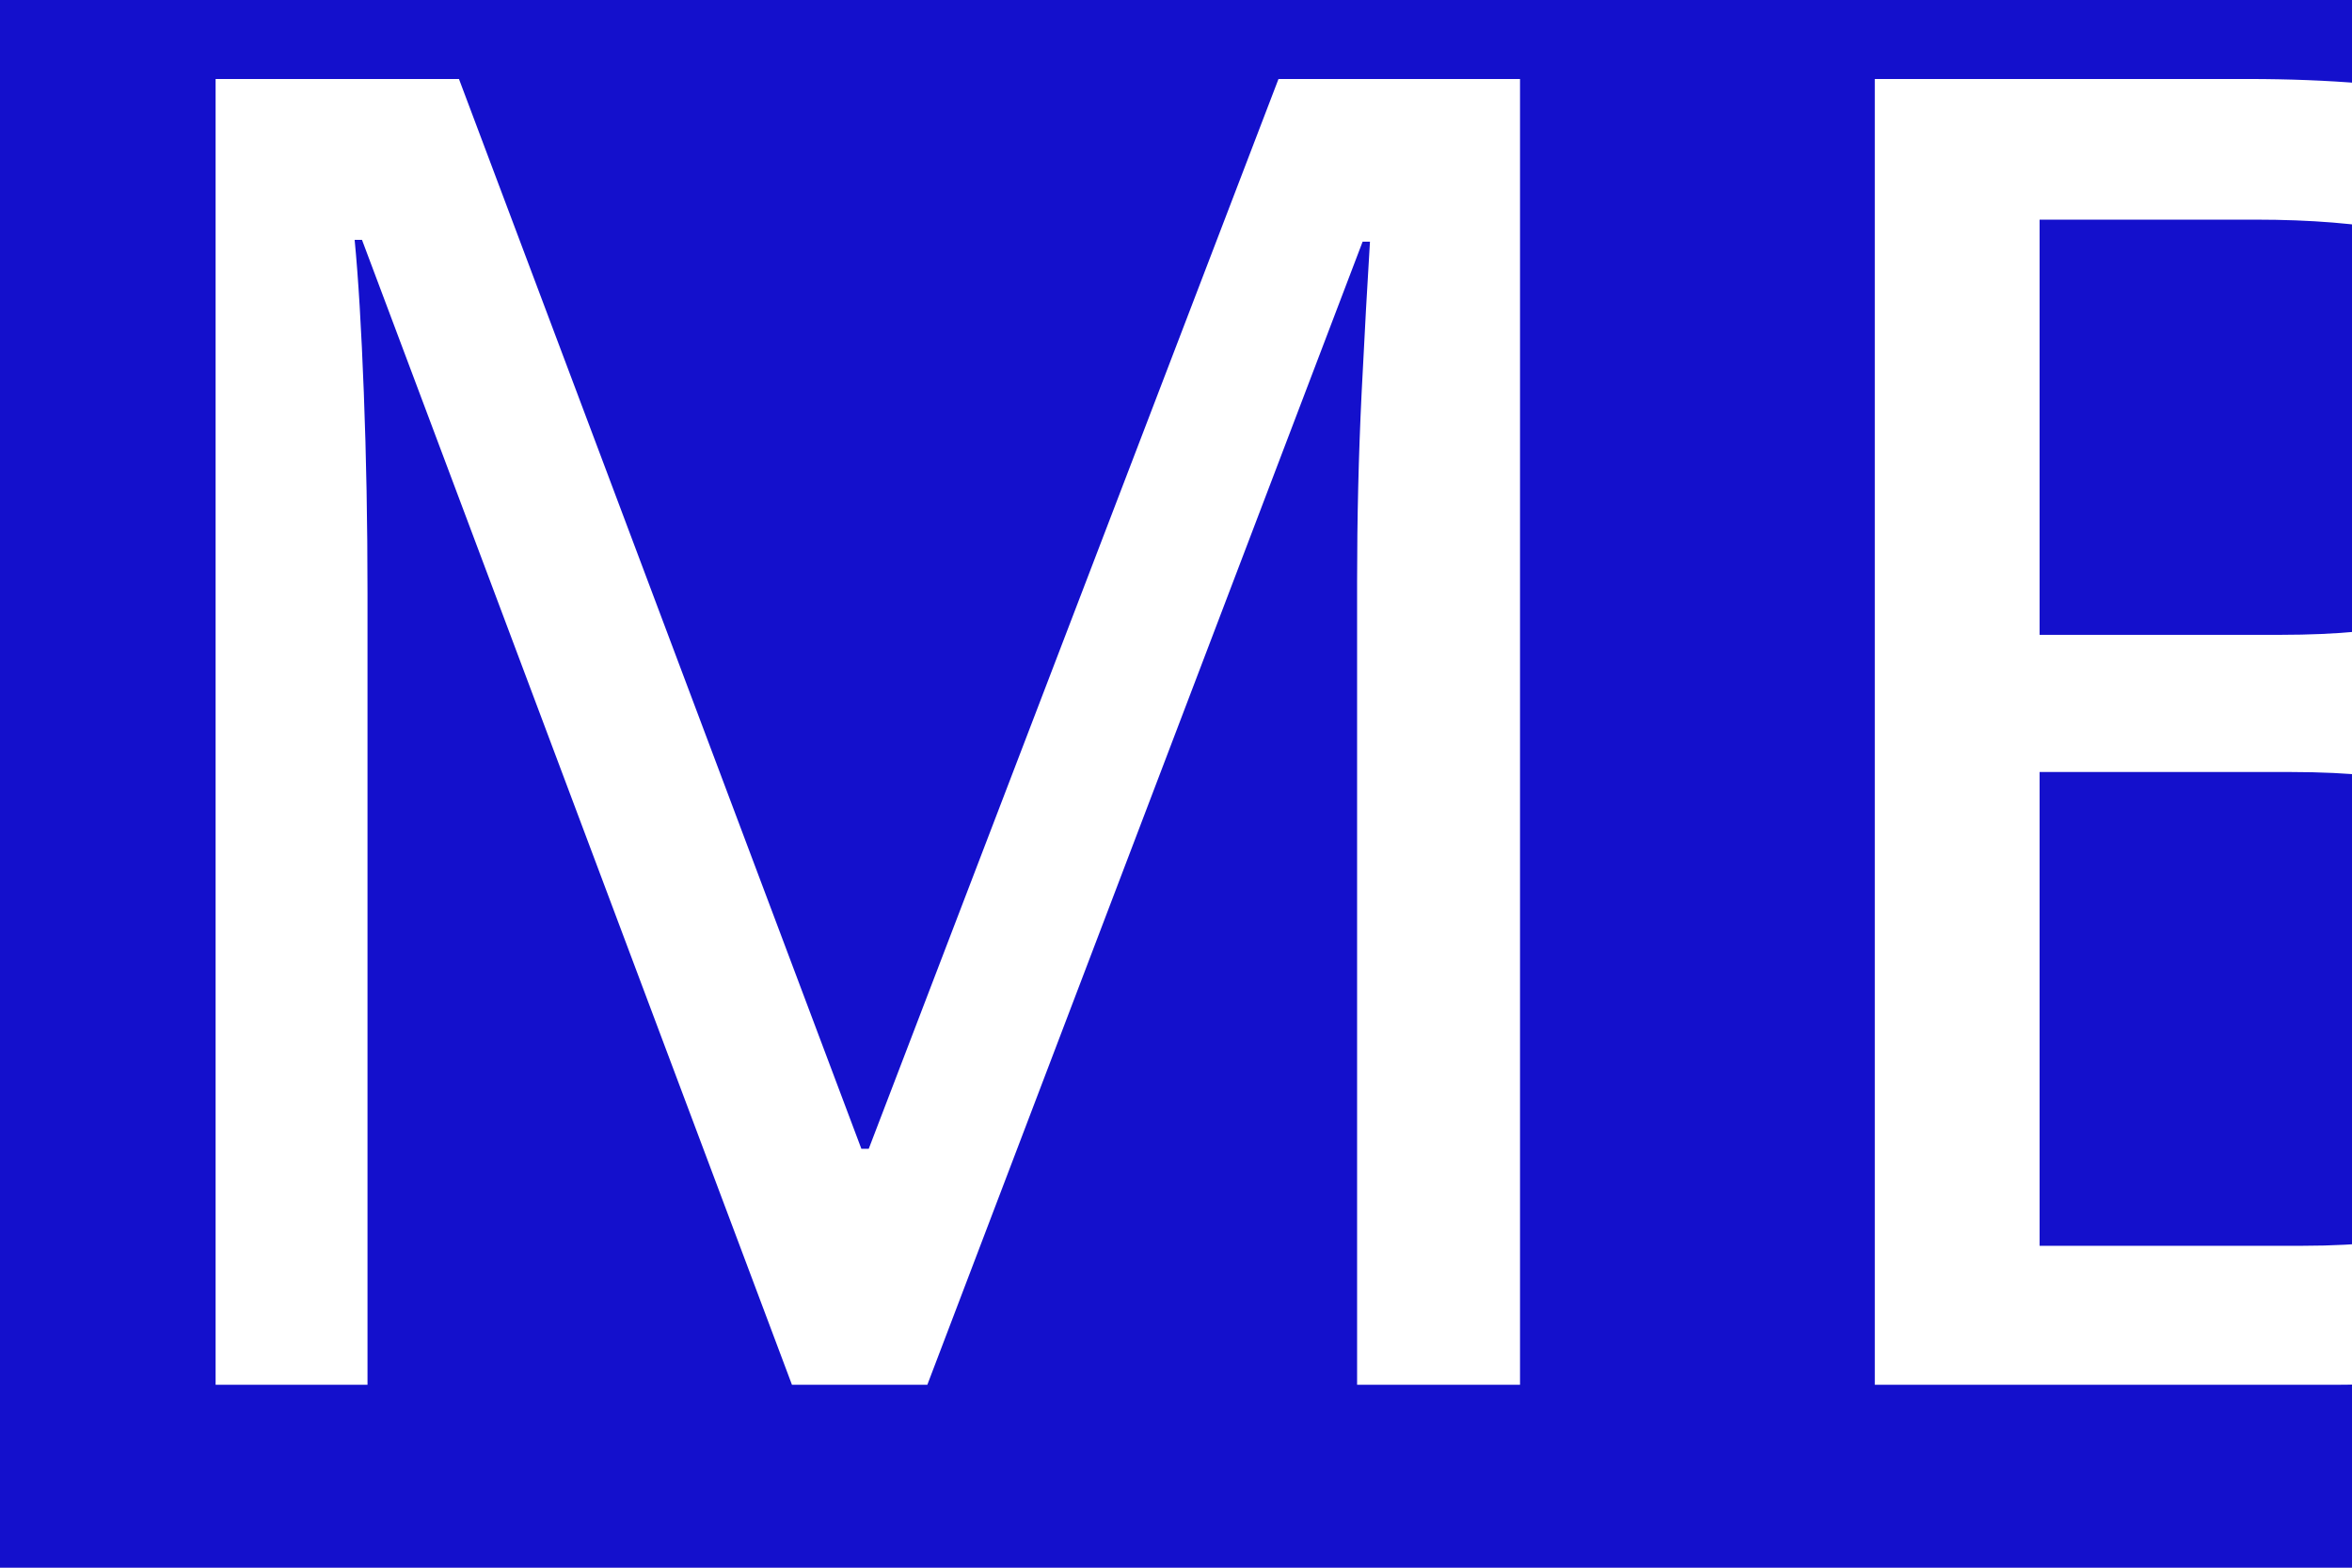
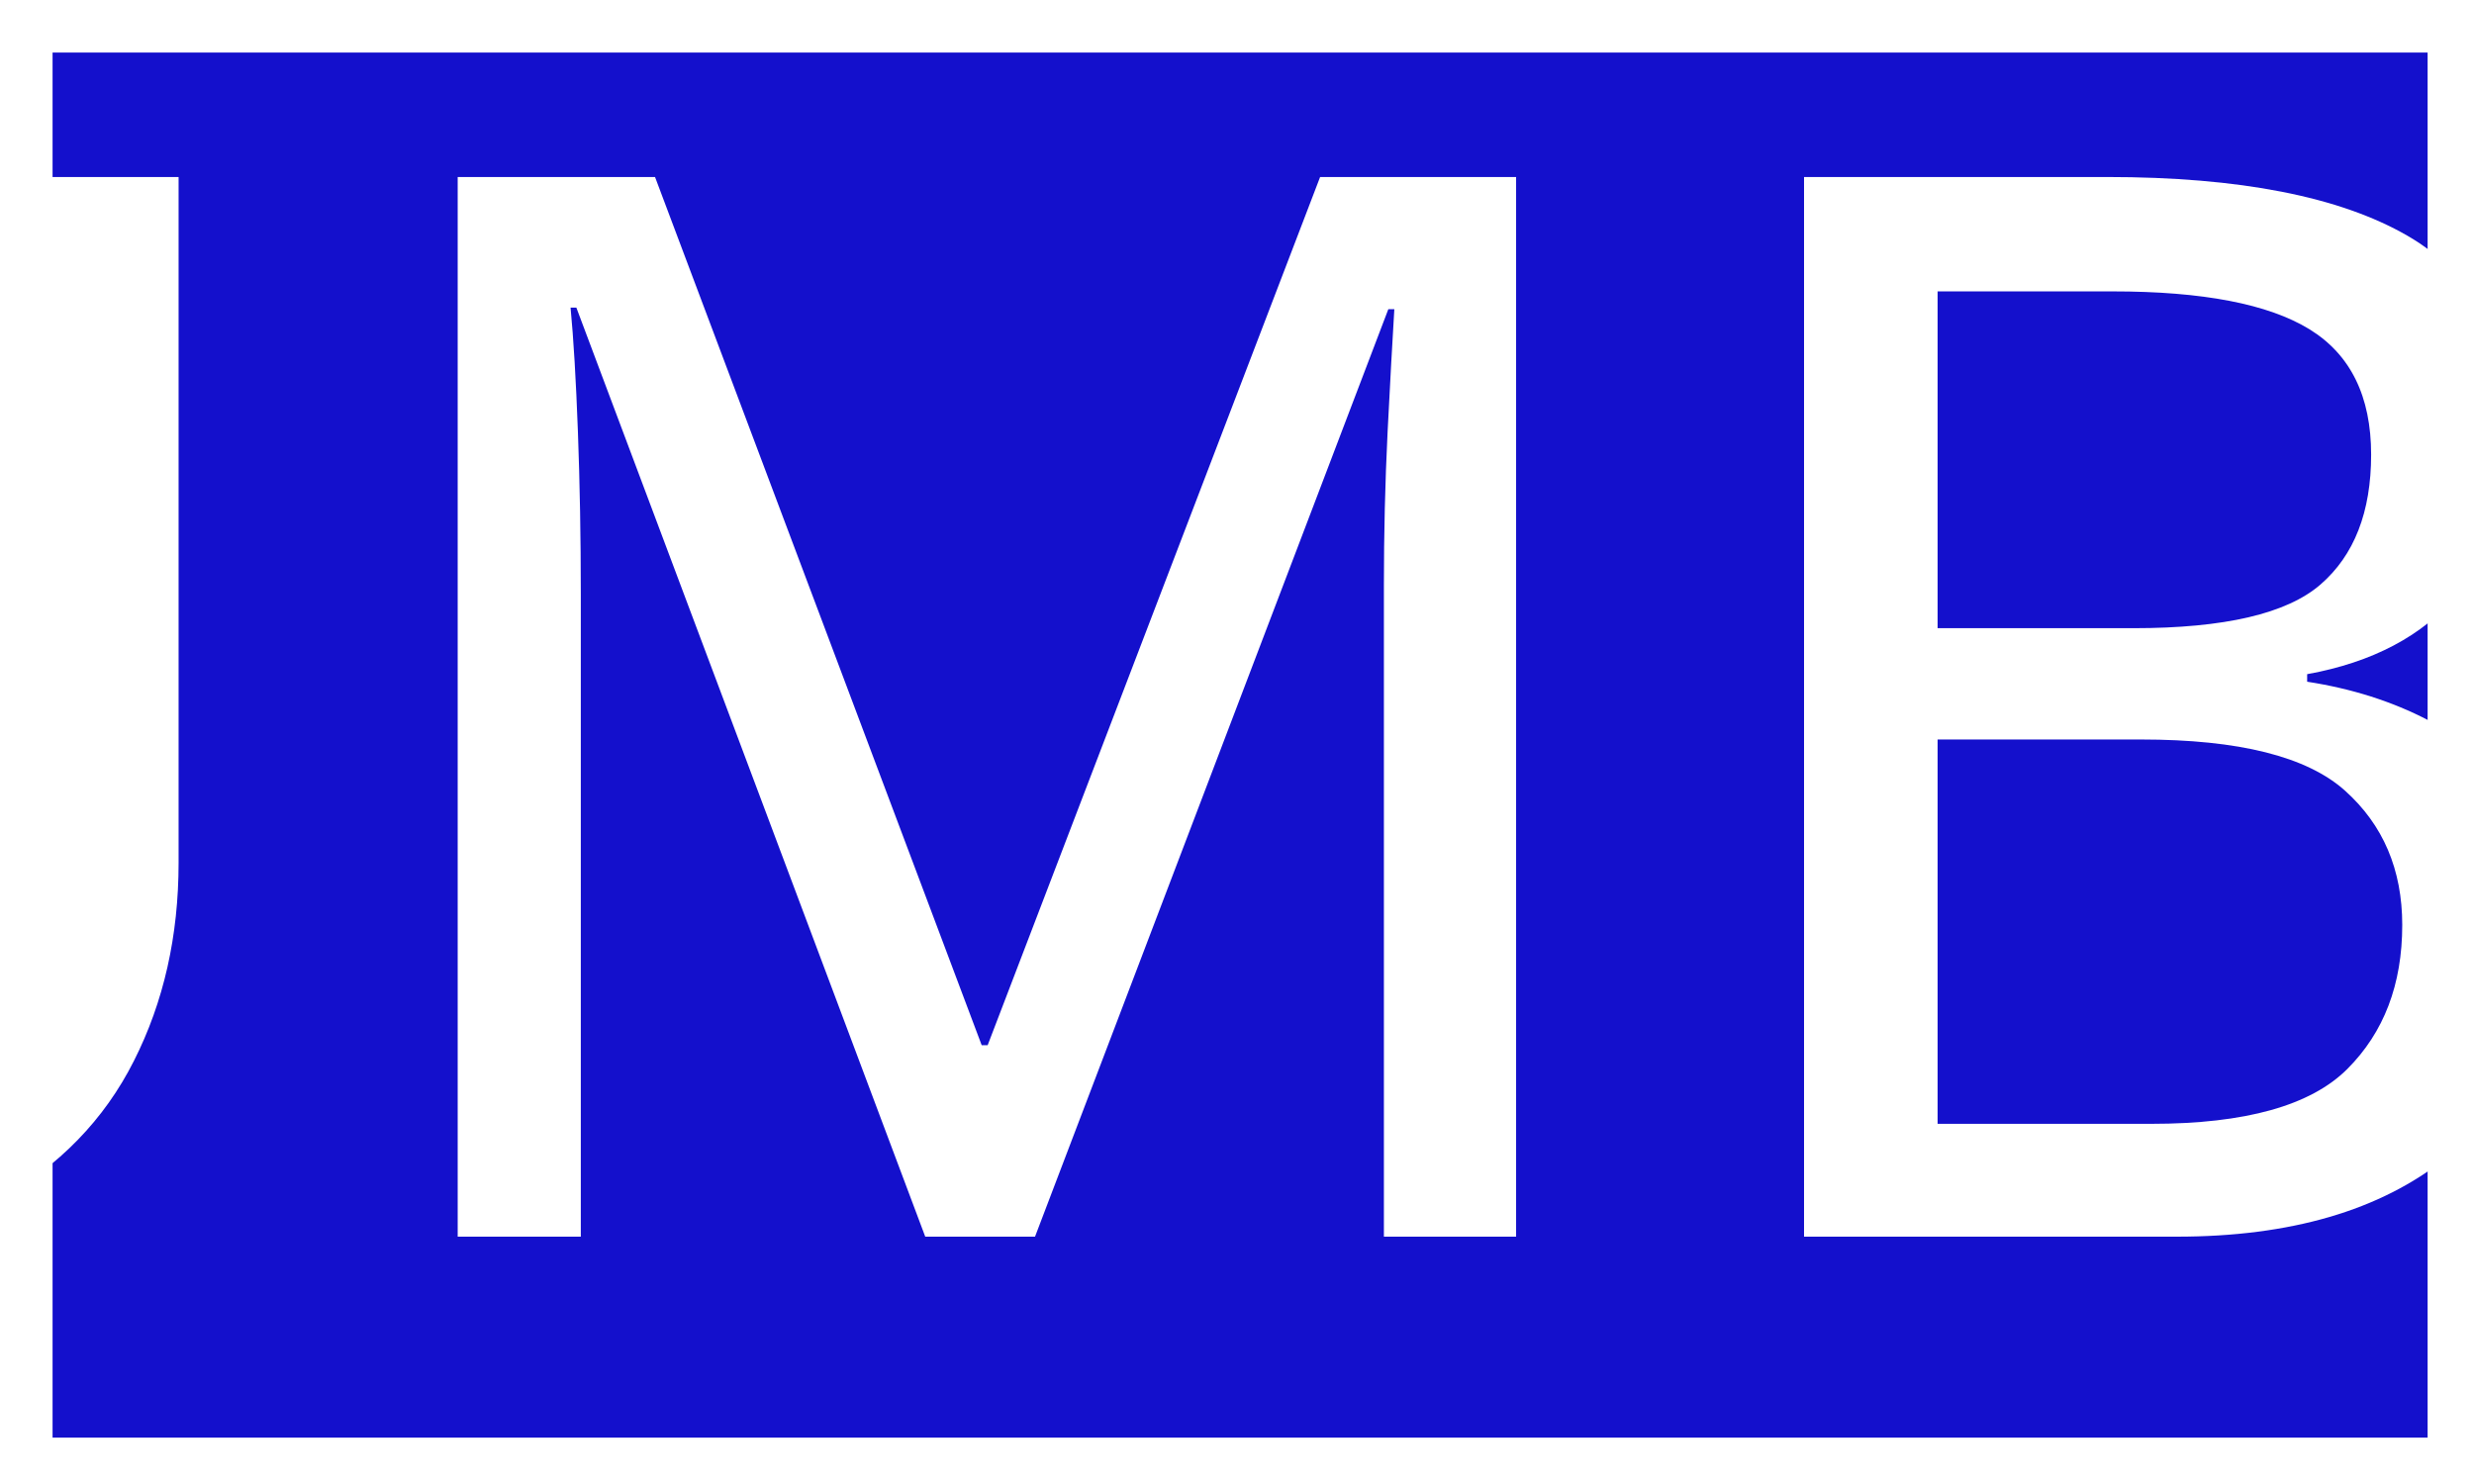
- <svg xmlns="http://www.w3.org/2000/svg" height="120px" width="180px" version="1.1" viewBox="0 0 180 120">
+ <svg xmlns="http://www.w3.org/2000/svg" height="240px" width="400px" version="1.1" viewBox="0 0 200 120">
  <g fill-rule="evenodd">
-     <rect rx="0" ry="0" height="120" width="180" y="0" x="0" fill="#1410cc" />
-     <text letter-spacing="0px" text-anchor="middle" word-spacing="0px" text-align="center" font-size="140px" line-height="100%" y="0" x="0" font-family="'Roadgeek 2005 Transport Heavy'" fill="#ffffff">
-       <tspan y="106" x="90">***NUMBER***</tspan>
+     <rect rx="0" ry="0" height="120" width="200" y="0" x="0" fill="#fff" />
+     <rect rx="0" ry="0" height="112" width="192" y="4.25" x="4.25" fill="#1410cc" />
+     <text letter-spacing="0px" text-anchor="middle" word-spacing="0px" text-align="center" font-size="120px" line-height="100%" y="60" x="100" font-family="'Roadgeek 2005 Mittelschrift'" fill="#fff">
+       <tspan y="100" x="100">***NUMBER***</tspan>
    </text>
  </g>
</svg>
